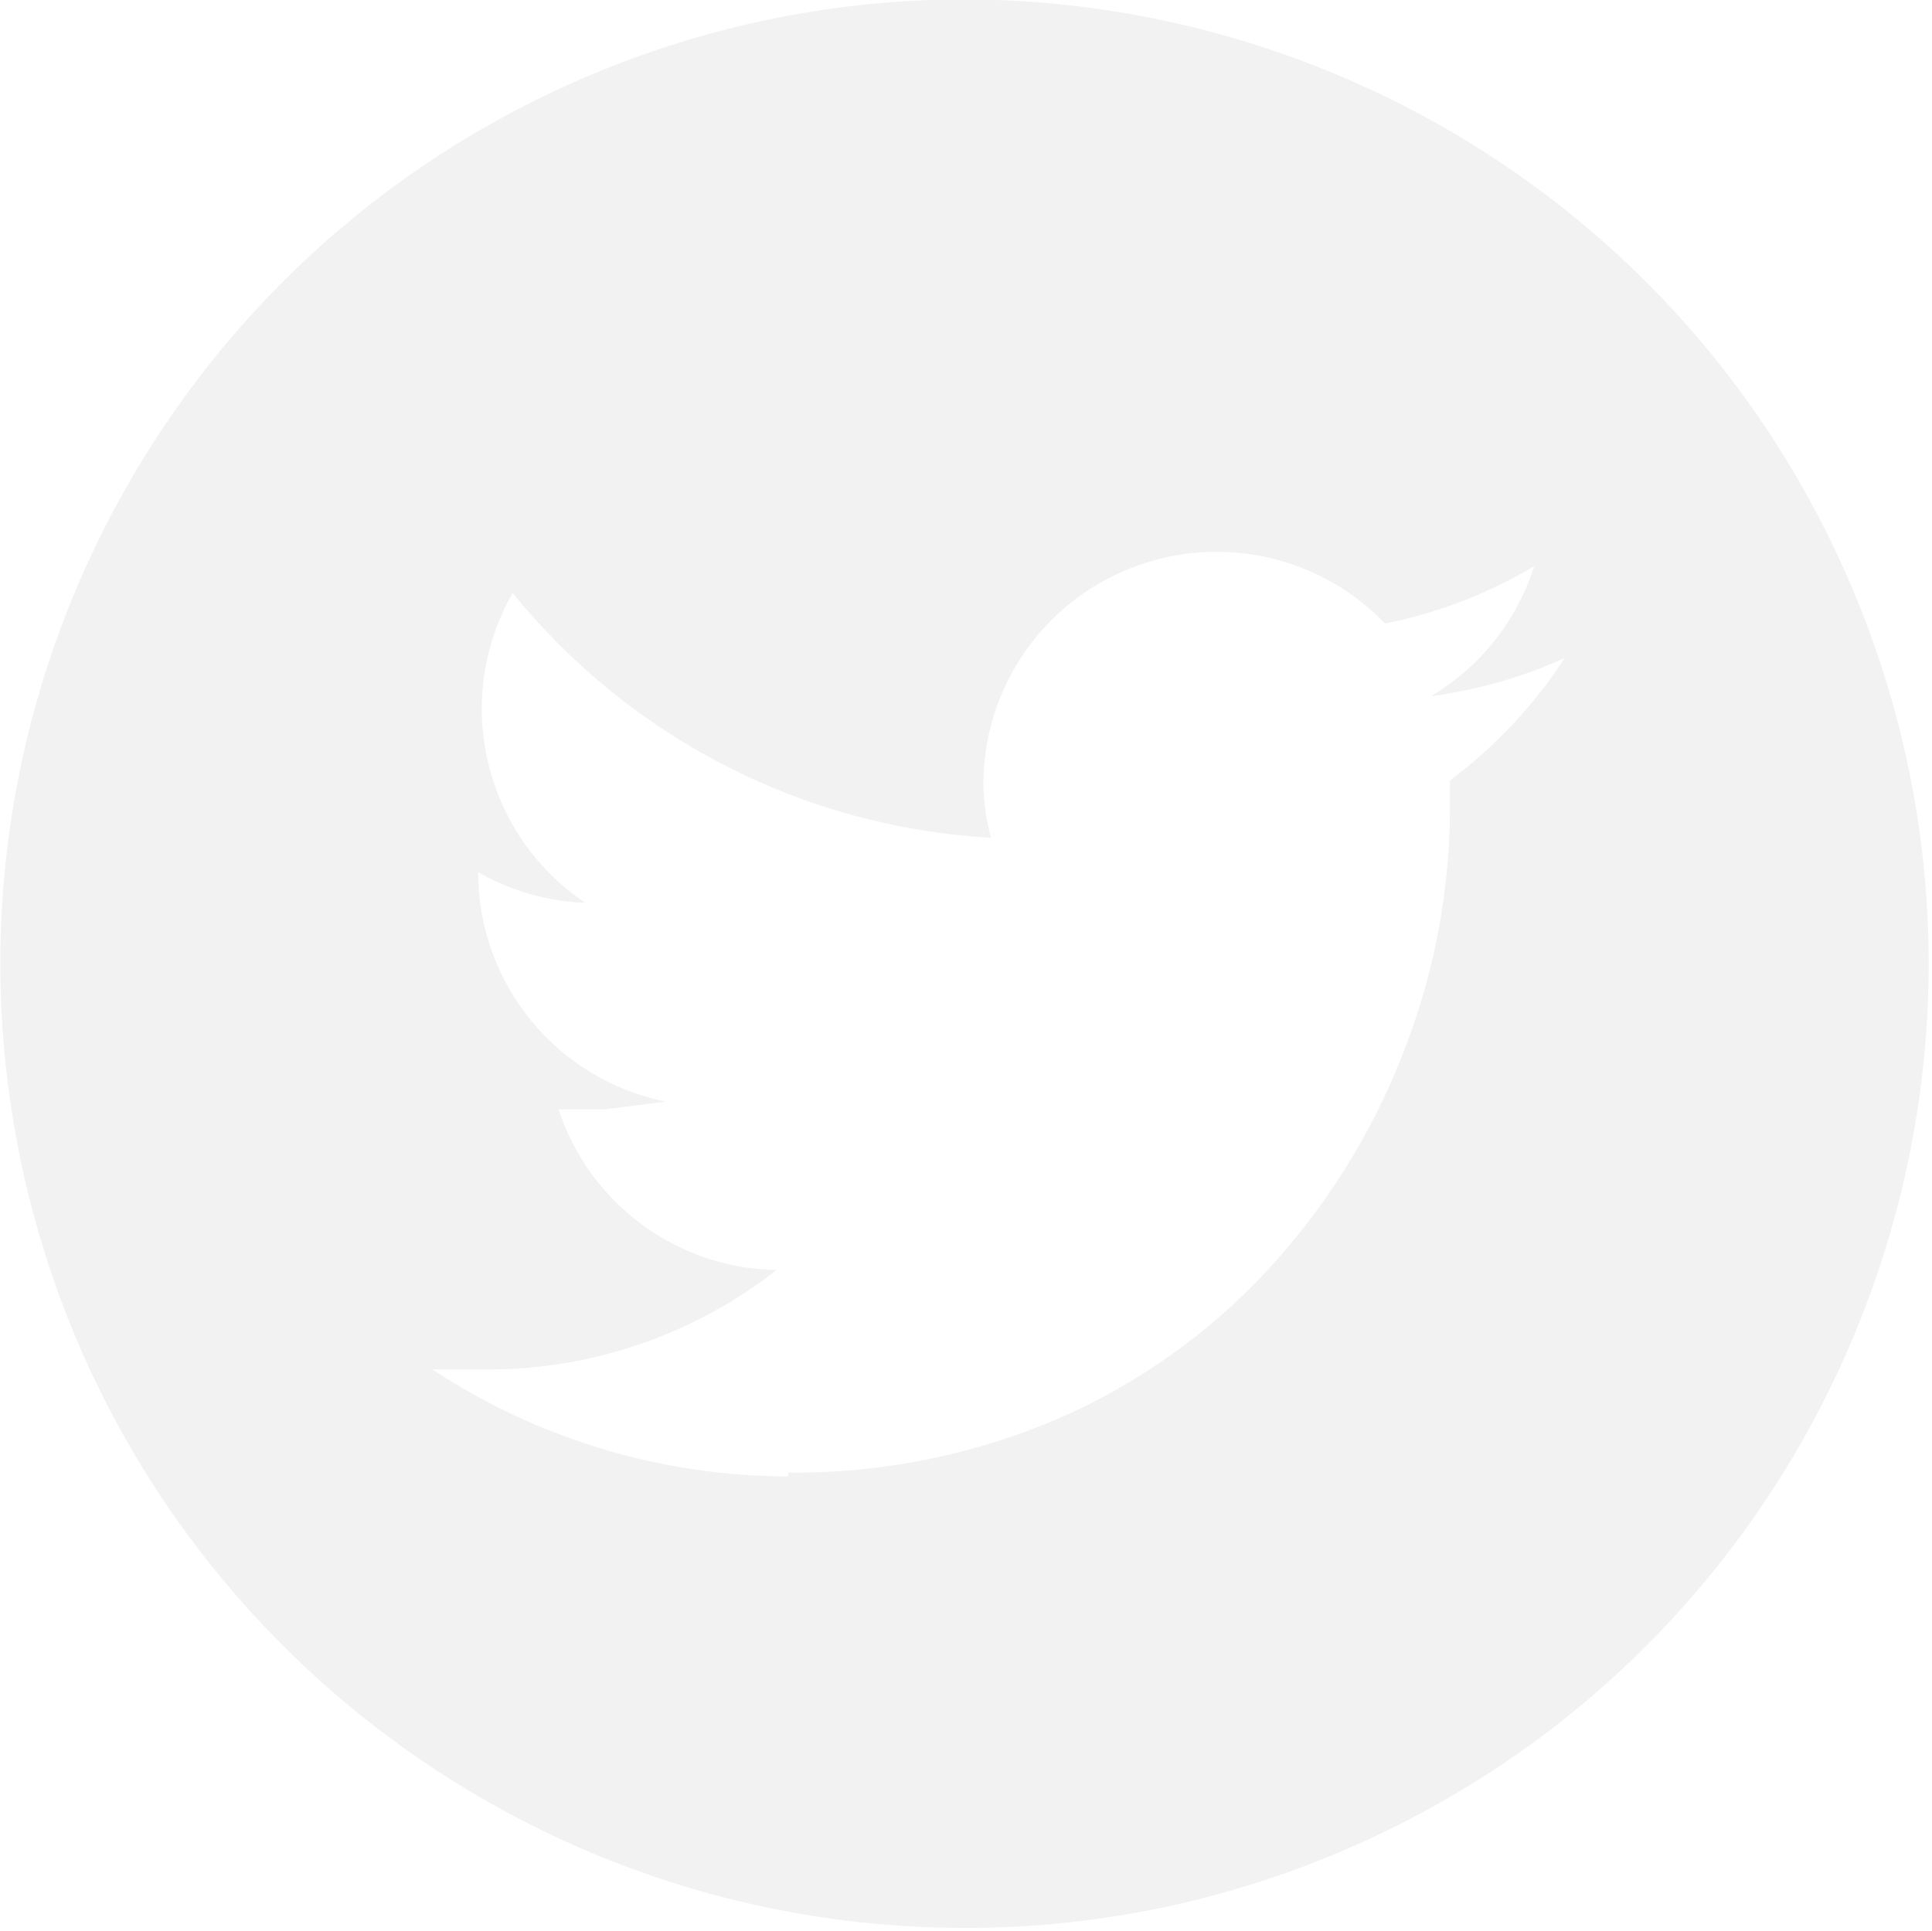
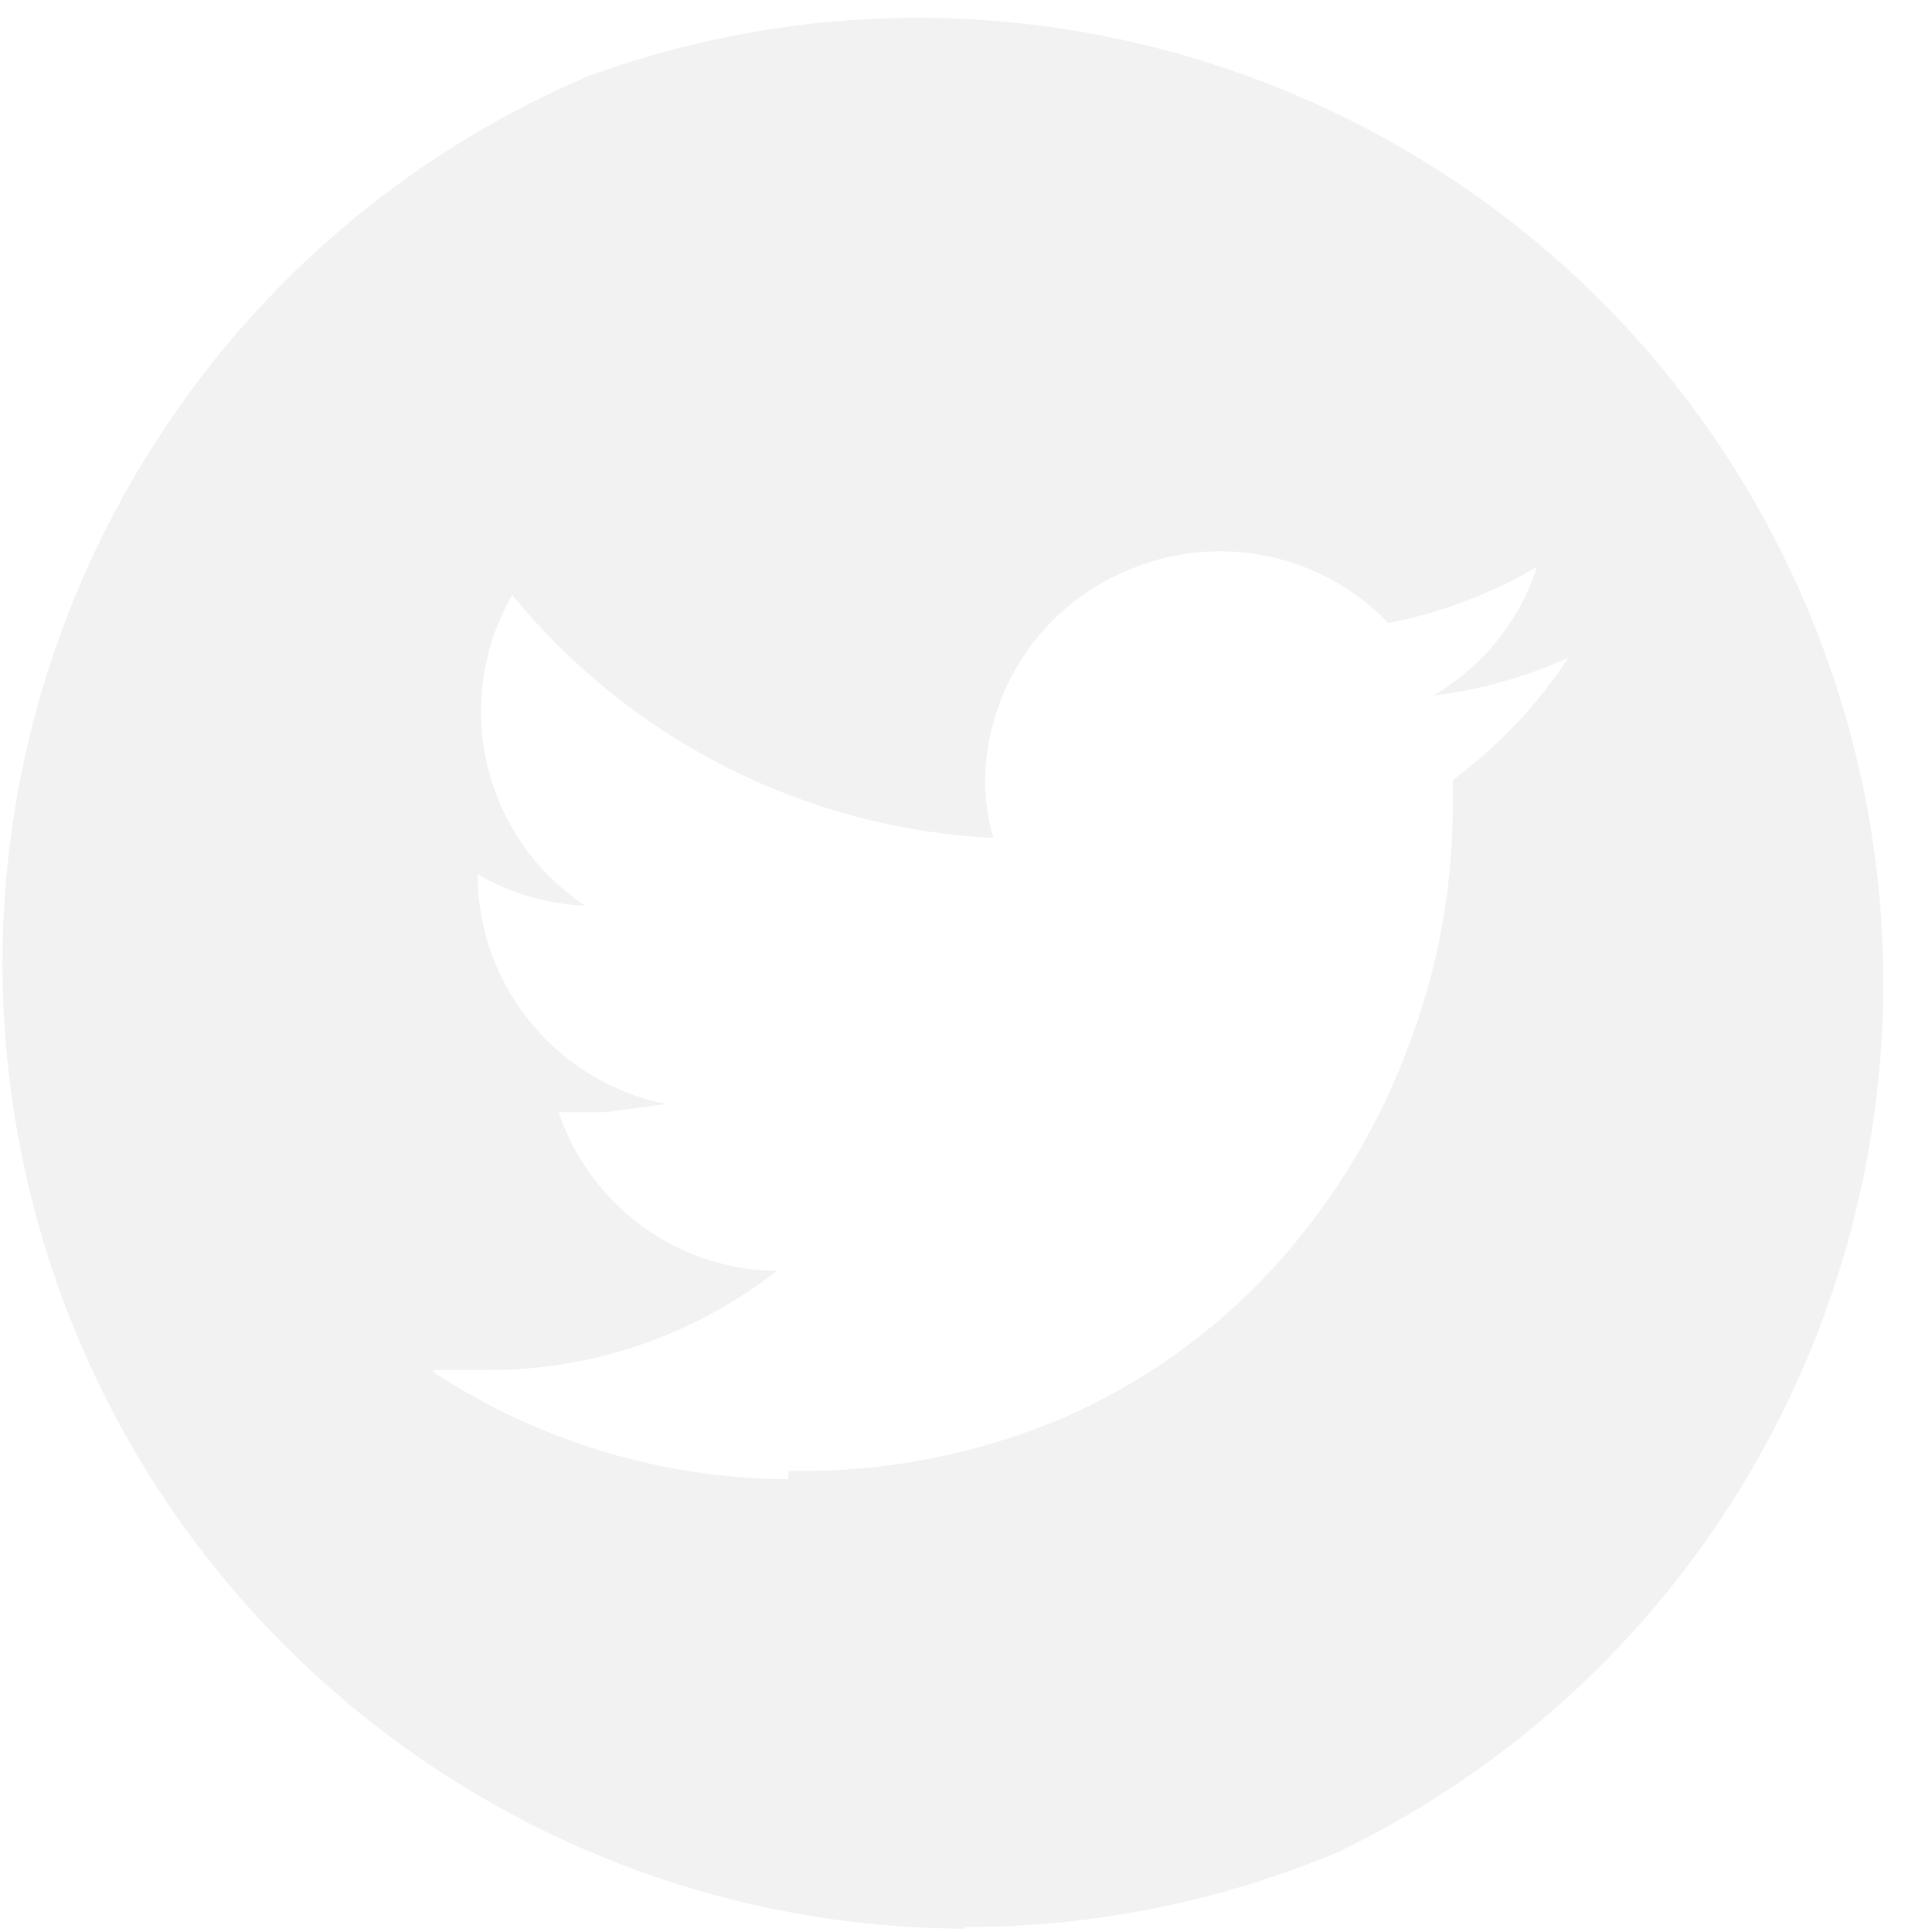
- <svg xmlns="http://www.w3.org/2000/svg" width="116.945" height="116.853" viewBox="0 0 116.945 116.853">
+ <svg xmlns="http://www.w3.org/2000/svg" viewBox="0 0 116.9 116.9">
+   <defs />
  <defs>
-     <clipPath id="clip-path">
-       <rect id="長方形_251" data-name="長方形 251" width="116.945" height="116.853" fill="none" />
+     <clipPath id="a">
+       <path fill="none" d="M0 0h116.9v116.9H0z" data-name="長方形 251" />
    </clipPath>
  </defs>
-   <g id="グループ_496" data-name="グループ 496" transform="translate(-19856.205 -2018.002)">
-     <g id="アートワーク_6" data-name="アートワーク 6" transform="translate(19856.205 2018.002)">
-       <g id="グループ_220" data-name="グループ 220" transform="translate(0 0)" clip-path="url(#clip-path)">
-         <path id="前面オブジェクトで型抜き_1" data-name="前面オブジェクトで型抜き 1" d="M58.361,116.713A58.372,58.372,0,0,1,35.645,4.586a58.372,58.372,0,0,1,45.43,107.542A57.993,57.993,0,0,1,58.361,116.713ZM26.166,82.9h0a39.263,39.263,0,0,0,21.541,6.482v-.231l.021,0A40.478,40.478,0,0,0,64.912,85.5a37.938,37.938,0,0,0,12.553-9.428,41.367,41.367,0,0,0,7.691-12.9A40.592,40.592,0,0,0,87.77,49.1V47.247a28.991,28.991,0,0,0,6.949-7.411,28.713,28.713,0,0,1-8.1,2.312,14.052,14.052,0,0,0,6.246-7.872,28.267,28.267,0,0,1-9.025,3.472,14.142,14.142,0,0,0-15.441-3.333,14.066,14.066,0,0,0-8.873,13.063,13.065,13.065,0,0,0,.461,3.241A40.144,40.144,0,0,1,31.035,35.9a14.122,14.122,0,0,0,4.4,18.755A13.927,13.927,0,0,1,28.947,52.8,14.155,14.155,0,0,0,40.3,66.693l-3.709.468H33.811a14.127,14.127,0,0,0,13.2,9.723,28.334,28.334,0,0,1-17.418,6.022H26.166Z" transform="translate(-0.002 -0.002)" fill="#f2f2f2" />
+   <g data-name="グループ 496">
+     <g data-name="アートワーク 6">
+       <g clip-path="url(#a)" data-name="グループ 220">
+         <path fill="#f2f2f2" d="M58.4 116.7A58.4 58.4 0 0135.6 4.6 58.4 58.4 0 0181.1 112a58 58 0 01-22.7 4.6zM26.2 83a39.3 39.3 0 0021.5 6.5V89A40.5 40.5 0 0065 85.5a38 38 0 0012.6-9.4 41.4 41.4 0 007.7-13 40.6 40.6 0 002.6-14v-1.9a29 29 0 007-7.4 28.7 28.7 0 01-8.2 2.3 14 14 0 006.3-7.8 28.3 28.3 0 01-9 3.4 14.1 14.1 0 00-15.5-3.3 14 14 0 00-8.9 13 13 13 0 00.5 3.3A40.1 40.1 0 0131 36a14.1 14.1 0 004.4 18.8 14 14 0 01-6.5-1.9 14.2 14.2 0 0011.4 13.9l-3.7.5h-2.8A14.1 14.1 0 0047 76.9a28.3 28.3 0 01-17.4 6h-3.4z" data-name="前面オブジェクトで型抜き 1" />
      </g>
    </g>
  </g>
</svg>
